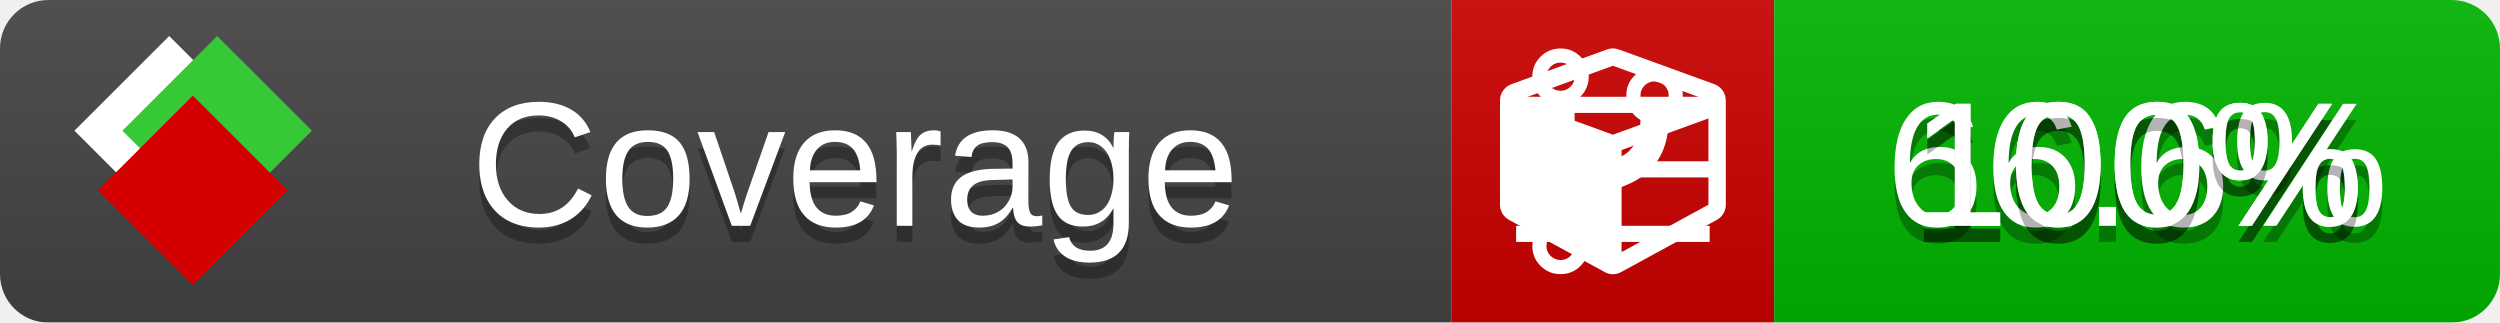
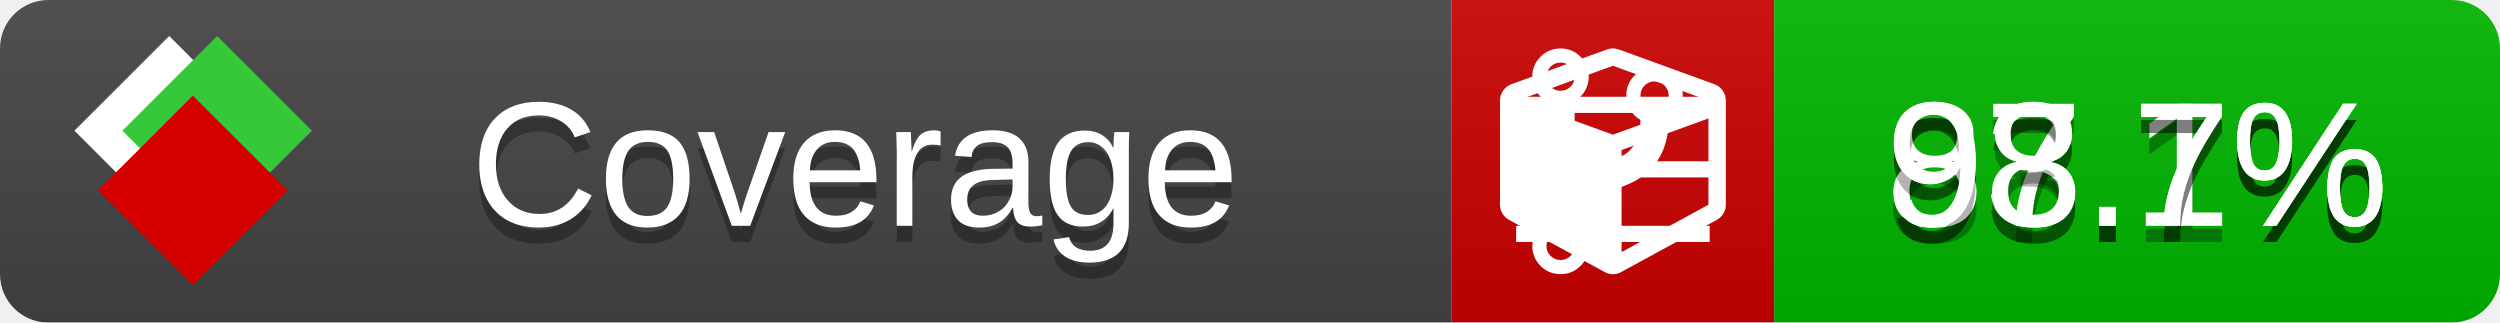
<svg xmlns="http://www.w3.org/2000/svg" xmlns:xlink="http://www.w3.org/1999/xlink" width="155" height="20">
  <style type="text/css">
          
            @keyframes fade1 {
                0% { visibility: visible; opacity: 1; }
               27% { visibility: visible; opacity: 1; }
               33% { visibility: hidden; opacity: 0; }
               60% { visibility: hidden; opacity: 0; }
               66% { visibility: hidden; opacity: 0; }
               93% { visibility: hidden; opacity: 0; }
              100% { visibility: visible; opacity: 1; }
            }
            @keyframes fade2 {
                0% { visibility: hidden; opacity: 0; }
               27% { visibility: hidden; opacity: 0; }
               33% { visibility: visible; opacity: 1; }
               60% { visibility: visible; opacity: 1; }
               66% { visibility: hidden; opacity: 0; }
               93% { visibility: hidden; opacity: 0; }
              100% { visibility: hidden; opacity: 0; }
            }
            @keyframes fade3 {
                0% { visibility: hidden; opacity: 0; }
               27% { visibility: hidden; opacity: 0; }
               33% { visibility: hidden; opacity: 0; }
               60% { visibility: hidden; opacity: 0; }
               66% { visibility: visible; opacity: 1; }
               93% { visibility: visible; opacity: 1; }
              100% { visibility: hidden; opacity: 0; }
            }
            .linecoverage {
                animation-duration: 15s;
                animation-name: fade1;
                animation-iteration-count: infinite;
            }
            .branchcoverage {
                animation-duration: 15s;
                animation-name: fade2;
                animation-iteration-count: infinite;
            }
            .methodcoverage {
                animation-duration: 15s;
                animation-name: fade3;
                animation-iteration-count: infinite;
            }
          
    </style>
  <defs>
    <linearGradient id="gradient" x2="0" y2="100%">
      <stop offset="0" stop-color="#bbb" stop-opacity=".1" />
      <stop offset="1" stop-opacity=".1" />
    </linearGradient>
    <linearGradient id="c">
      <stop offset="0" stop-color="#d40000" />
      <stop offset="1" stop-color="#ff2a2a" />
    </linearGradient>
    <linearGradient id="a">
      <stop offset="0" stop-color="#e0e0de" />
      <stop offset="1" stop-color="#fff" />
    </linearGradient>
    <linearGradient id="b">
      <stop offset="0" stop-color="#37c837" />
      <stop offset="1" stop-color="#217821" />
    </linearGradient>
    <linearGradient xlink:href="#a" id="e" x1="106.44" x2="69.96" y1="-11.96" y2="-46.84" gradientTransform="matrix(-.8426 -.00045 -.00045 -.8426 -94.27 -75.82)" gradientUnits="userSpaceOnUse" />
    <linearGradient xlink:href="#b" id="f" x1="56.19" x2="77.97" y1="-23.45" y2="10.62" gradientTransform="matrix(.8426 .00045 .00045 .8426 94.27 75.82)" gradientUnits="userSpaceOnUse" />
    <linearGradient xlink:href="#c" id="g" x1="79.98" x2="132.9" y1="10.79" y2="10.79" gradientTransform="matrix(.8426 .00045 .00045 .8426 94.27 75.82)" gradientUnits="userSpaceOnUse" />
    <mask id="mask">
      <rect width="155" height="20" rx="3" fill="#fff" />
    </mask>
    <g id="icon" transform="matrix(.04486 0 0 .04481 -.48 -.63)">
      <rect width="52.92" height="52.92" x="-109.72" y="-27.13" fill="url(#e)" transform="rotate(-135)" />
      <rect width="52.92" height="52.92" x="70.19" y="-39.18" fill="url(#f)" transform="rotate(45)" />
      <rect width="52.92" height="52.92" x="80.05" y="-15.74" fill="url(#g)" transform="rotate(45)" />
    </g>
  </defs>
  <g mask="url(#mask)">
    <rect x="0" y="0" width="90" height="20" fill="#444" />
    <rect x="90" y="0" width="20" height="20" fill="#c00" />
    <rect x="110" y="0" width="45" height="20" fill="#00B600" />
    <rect x="0" y="0" width="155" height="20" fill="url(#gradient)" />
  </g>
  <g>
    <path class="linecoverage" stroke="#fff" d="M94 6.5 h12 M94 10.5 h12 M94 14.5 h12" />
    <path class="branchcoverage" fill="#fff" d="m 97.628,15.247 q 0,-0.364 -0.255,-0.619 -0.255,-0.255 -0.619,-0.255 -0.364,0 -0.619,0.255 -0.255,0.255 -0.255,0.619 0,0.364 0.255,0.619 0.255,0.255 0.619,0.255 0.364,0 0.619,-0.255 0.255,-0.255 0.255,-0.619 z m 0,-10.493 q 0,-0.364 -0.255,-0.619 -0.255,-0.255 -0.619,-0.255 -0.364,0 -0.619,0.255 -0.255,0.255 -0.255,0.619 0,0.364 0.255,0.619 0.255,0.255 0.619,0.255 0.364,0 0.619,-0.255 0.255,-0.255 0.255,-0.619 z m 5.83,1.166 q 0,-0.364 -0.255,-0.619 -0.255,-0.255 -0.619,-0.255 -0.364,0 -0.619,0.255 -0.255,0.255 -0.255,0.619 0,0.364 0.255,0.619 0.255,0.255 0.619,0.255 0.364,0 0.619,-0.255 0.255,-0.255 0.255,-0.619 z m 0.874,0 q 0,0.474 -0.237,0.879 -0.237,0.405 -0.638,0.633 -0.018,2.614 -2.059,3.771 -0.619,0.346 -1.849,0.738 -1.166,0.364 -1.544,0.647 -0.378,0.282 -0.378,0.911 l 0,0.237 q 0.401,0.228 0.638,0.633 0.237,0.405 0.237,0.879 0,0.729 -0.51,1.239 -0.51,0.51 -1.239,0.51 -0.729,0 -1.239,-0.51 -0.51,-0.51 -0.51,-1.239 0,-0.474 0.237,-0.879 0.237,-0.405 0.638,-0.633 l 0,-7.469 q -0.401,-0.228 -0.638,-0.633 -0.237,-0.405 -0.237,-0.879 0,-0.729 0.51,-1.239 0.51,-0.51 1.239,-0.51 0.729,0 1.239,0.51 0.51,0.51 0.51,1.239 0,0.474 -0.237,0.879 -0.237,0.405 -0.638,0.633 l 0,4.527 q 0.492,-0.237 1.403,-0.519 0.501,-0.155 0.797,-0.269 0.296,-0.114 0.642,-0.282 0.346,-0.169 0.537,-0.36 0.191,-0.191 0.369,-0.465 0.178,-0.273 0.255,-0.633 0.077,-0.36 0.077,-0.833 -0.401,-0.228 -0.638,-0.633 -0.237,-0.405 -0.237,-0.879 0,-0.729 0.51,-1.239 0.51,-0.51 1.239,-0.51 0.729,0 1.239,0.51 0.51,0.51 0.51,1.239 z" />
    <path class="methodcoverage" fill="#fff" d="m 100.538,15.629 5.385,-2.936 v -5.351 l -5.385,1.96 z M 100,8.351 105.873,6.214 100,4.077 94.127,6.214 Z m 7,-2.12 v 6.462 q 0,0.294 -0.151,0.547 -0.151,0.252 -0.412,0.395 l -5.923,3.231 q -0.236,0.135 -0.513,0.135 -0.278,0 -0.513,-0.135 l -5.923,-3.231 Q 93.303,13.492 93.151,13.239 93,12.987 93,12.692 v -6.462 q 0,-0.337 0.194,-0.614 0.194,-0.278 0.513,-0.395 l 5.923,-2.154 q 0.185,-0.067 0.37,-0.067 0.185,0 0.37,0.067 l 5.923,2.154 q 0.32,0.118 0.513,0.395 Q 107,5.894 107,6.231 Z" />
  </g>
  <g fill="#fff" text-anchor="middle" font-family="Verdana,Arial,Geneva,sans-serif" font-size="11">
    <a xlink:href="https://github.com/danielpalme/ReportGenerator" target="_top">
      <use xlink:href="#icon" transform="translate(3,1) scale(3.5)" />
    </a>
    <text x="53" y="15" fill="#010101" fill-opacity=".3">Coverage</text>
    <text x="53" y="14" fill="#fff">Coverage</text>
-     <text class="linecoverage" x="132.5" y="15" fill="#010101" fill-opacity=".3">100%</text>
-     <text class="linecoverage" x="132.5" y="14">100%</text>
-     <text class="branchcoverage" x="132.5" y="15" fill="#010101" fill-opacity=".3">66.6%</text>
-     <text class="branchcoverage" x="132.5" y="14">66.6%</text>
-     <text class="methodcoverage" x="132.5" y="15" fill="#010101" fill-opacity=".3">100%</text>
-     <text class="methodcoverage" x="132.5" y="14">100%</text>
+     <text class="linecoverage" x="132.5" y="15" fill="#010101" fill-opacity=".3">97.1%</text>
+     <text class="linecoverage" x="132.5" y="14">97.1%</text>
+     <text class="branchcoverage" x="132.5" y="15" fill="#010101" fill-opacity=".3">83.7%</text>
+     <text class="branchcoverage" x="132.5" y="14">83.7%</text>
+     <text class="methodcoverage" x="132.5" y="15" fill="#010101" fill-opacity=".3">98.7%</text>
+     <text class="methodcoverage" x="132.5" y="14">98.7%</text>
  </g>
  <g>
    <rect class="linecoverage" x="90" y="0" width="65" height="20" fill-opacity="0" />
    <rect class="branchcoverage" x="90" y="0" width="65" height="20" fill-opacity="0" />
    <rect class="methodcoverage" x="90" y="0" width="65" height="20" fill-opacity="0" />
  </g>
</svg>
